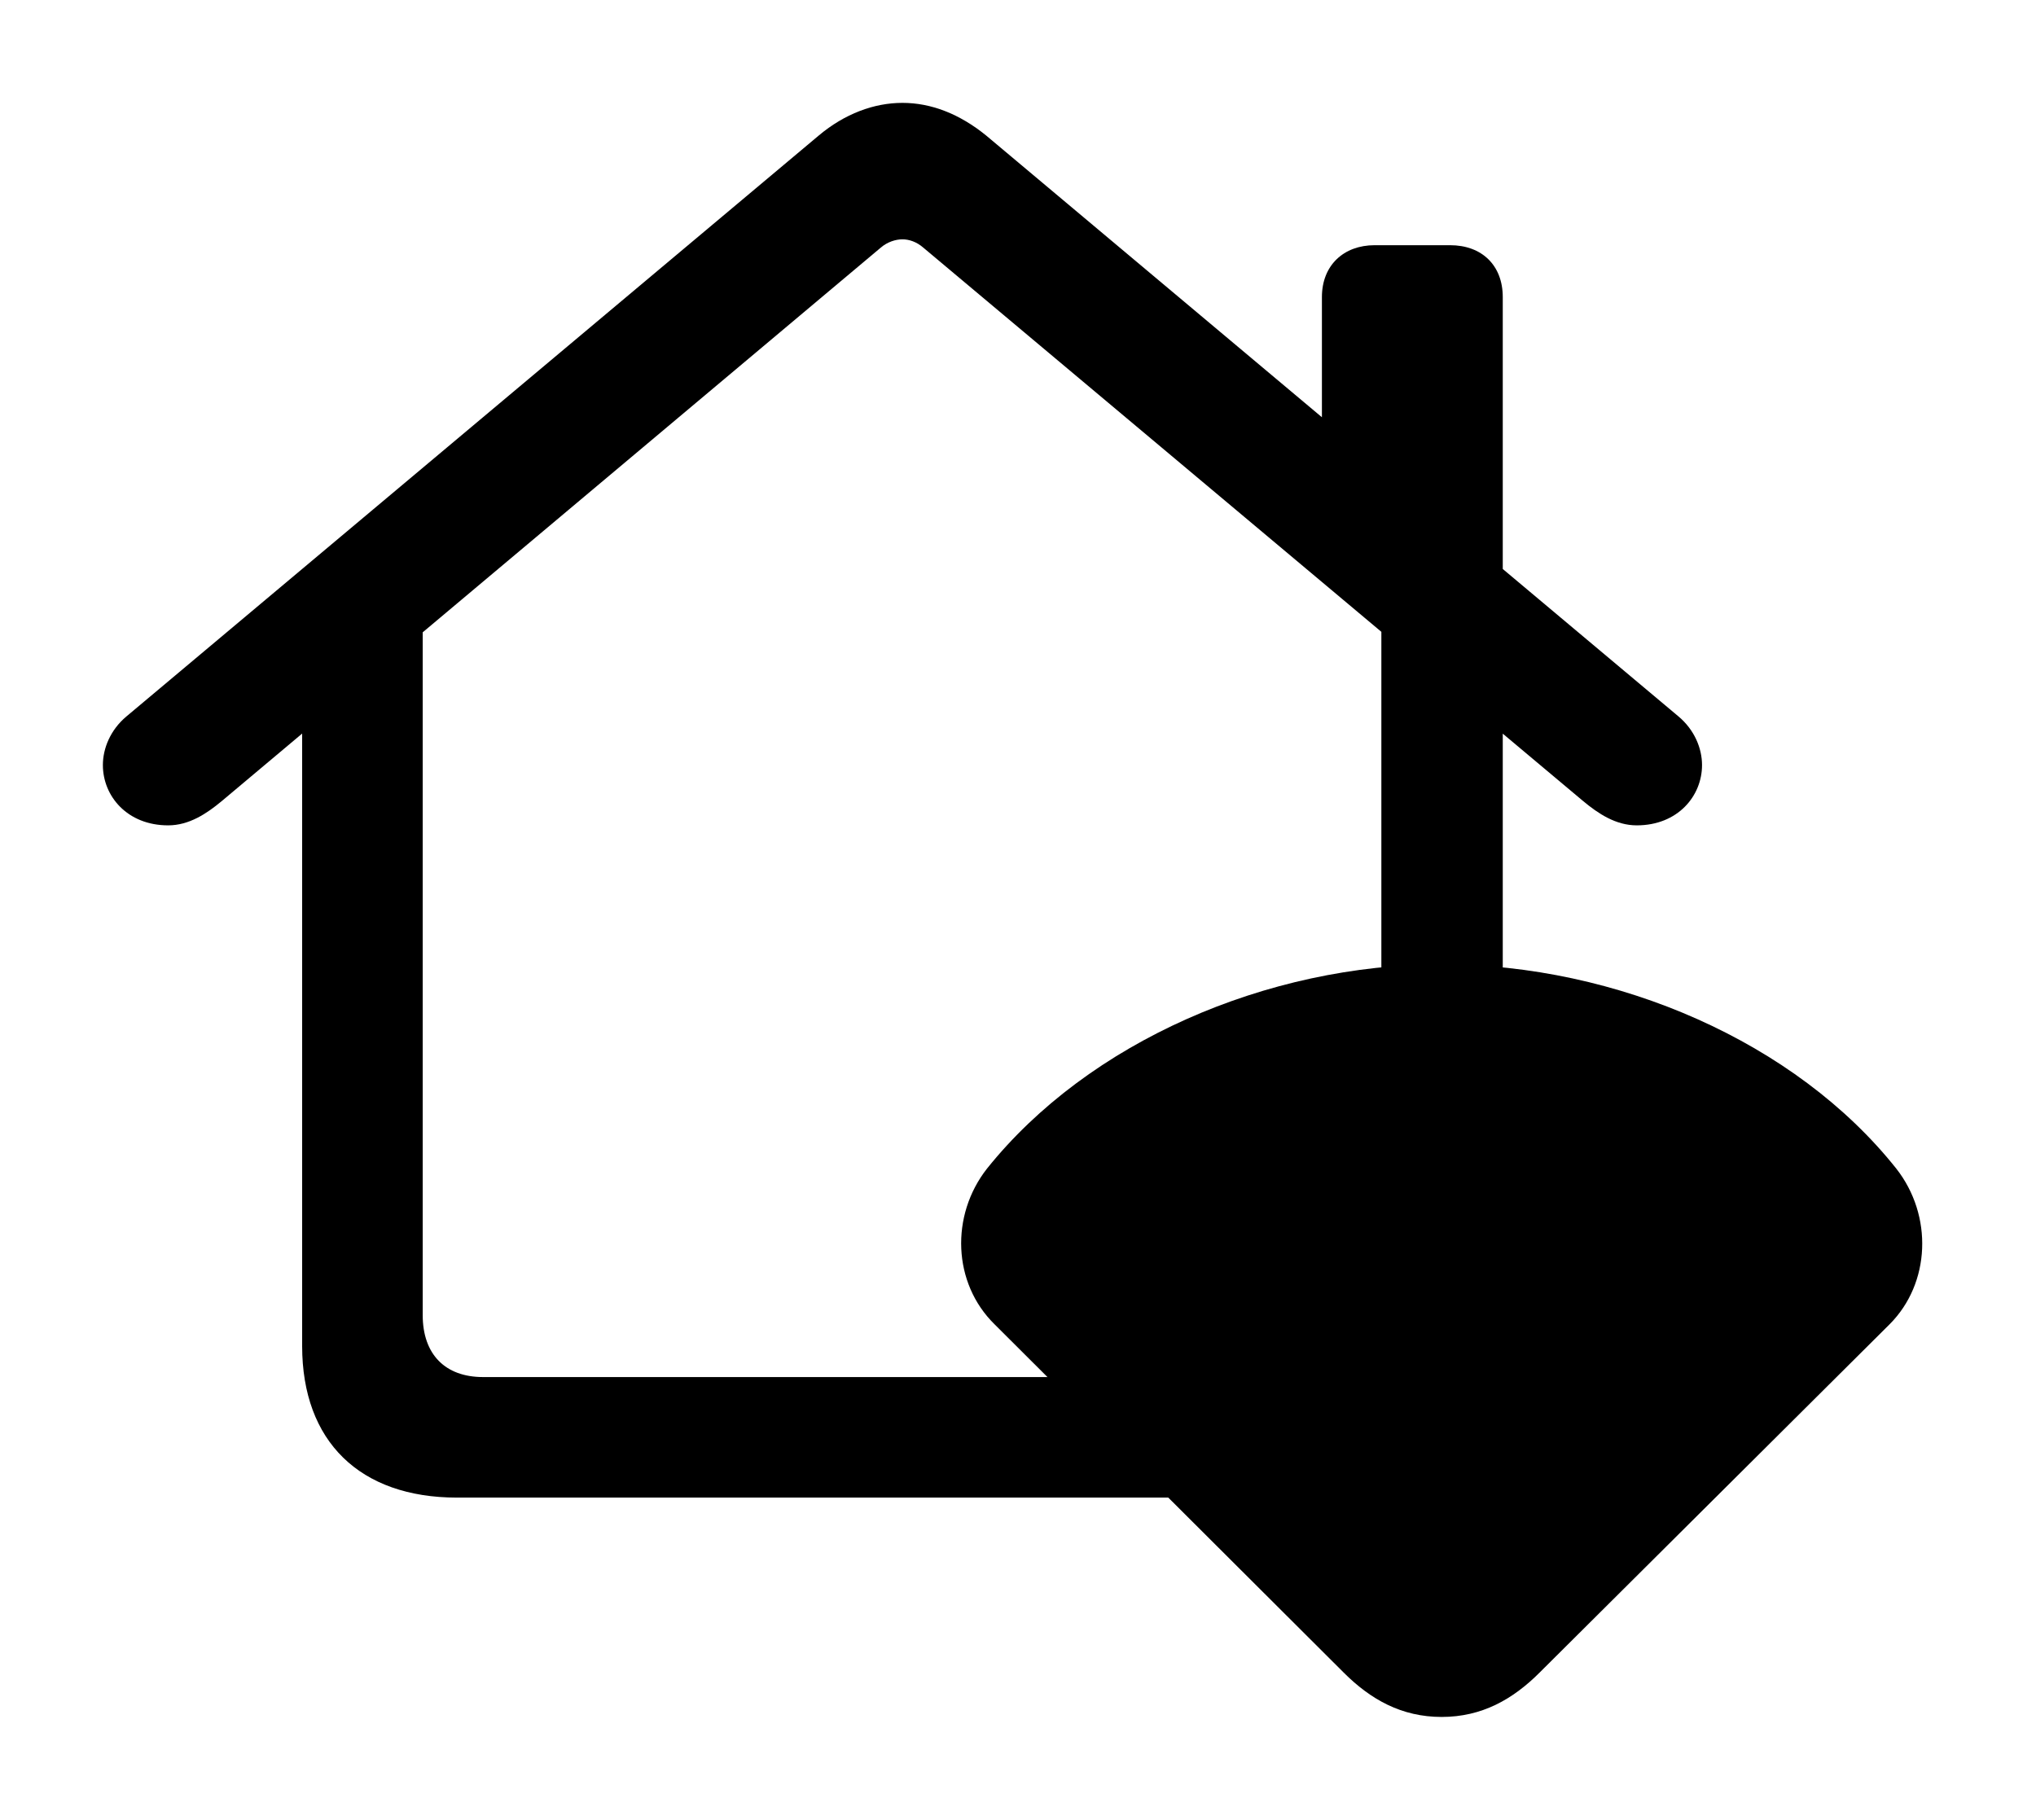
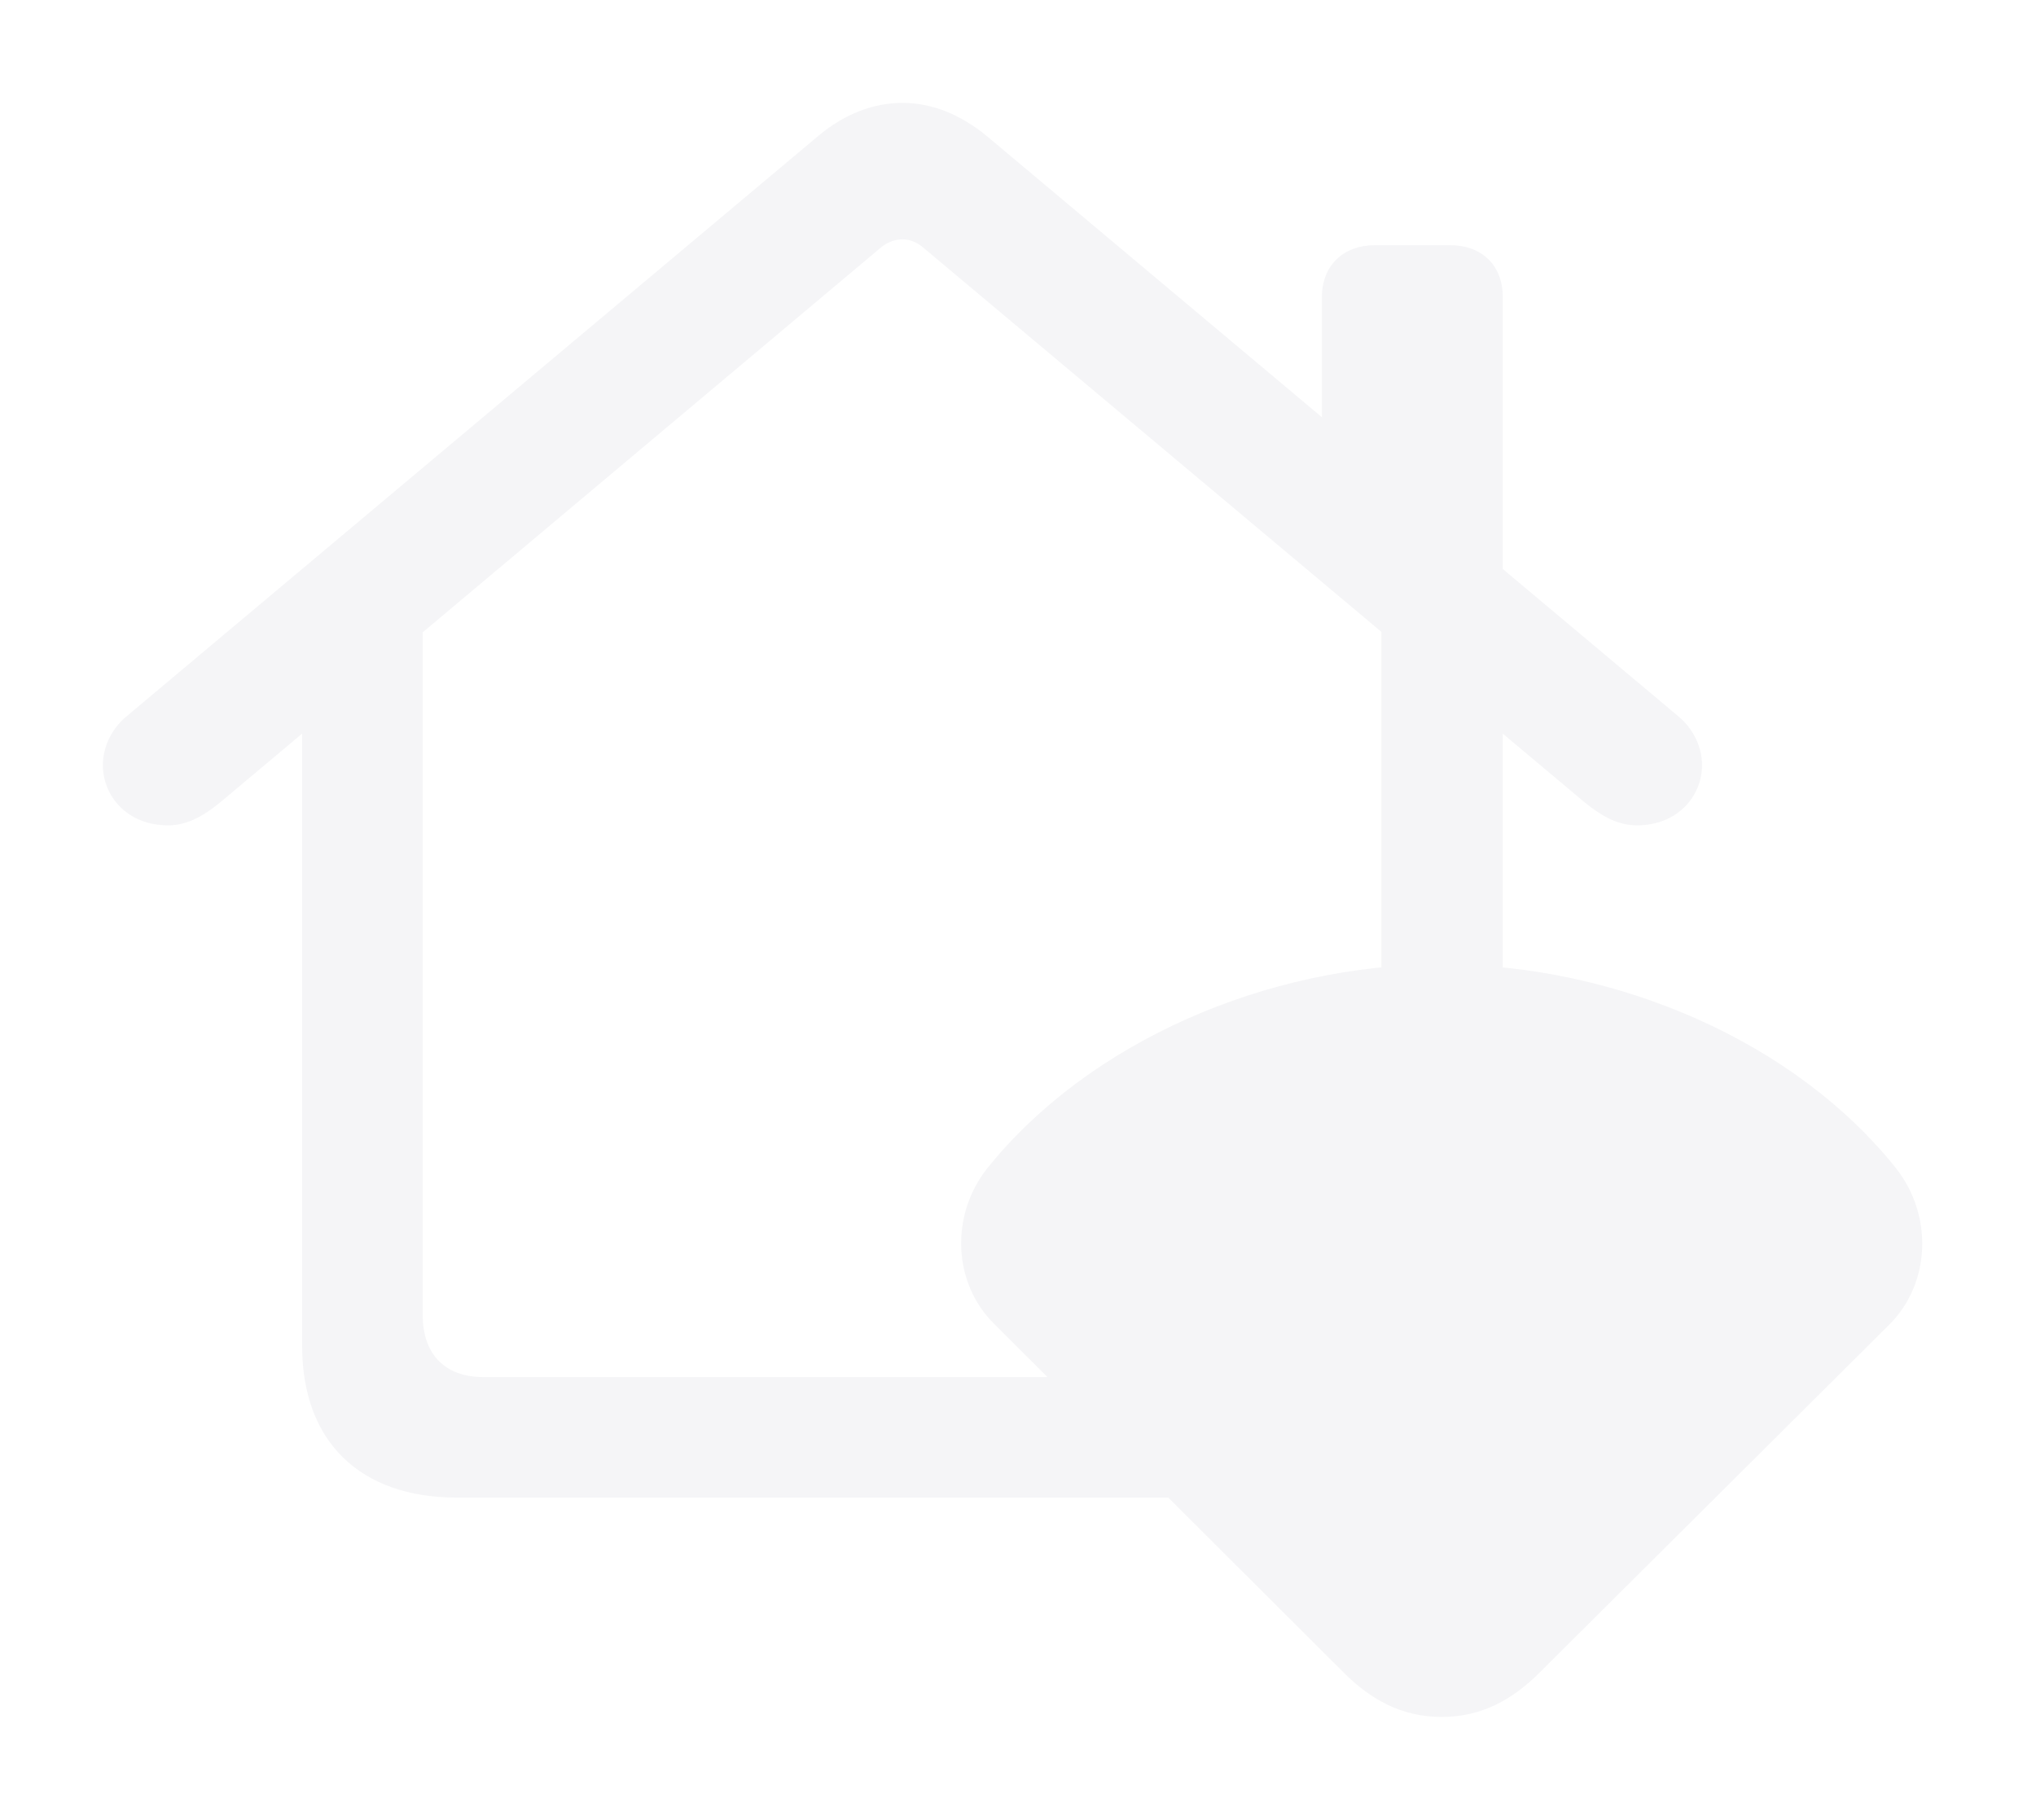
<svg xmlns="http://www.w3.org/2000/svg" viewBox="3.766 -81.928 118.738 106.141">
-   <path fill="currentColor" d="M13.574-33.789C14.795-33.789 15.82-34.473 16.699-35.205L55.127-67.481C55.518-67.822 56.006-67.969 56.397-67.969C56.787-67.969 57.227-67.822 57.617-67.481L96.094-35.205C96.973-34.473 97.998-33.789 99.219-33.789C101.611-33.789 103.027-35.498 103.027-37.305C103.027-38.281 102.588-39.355 101.66-40.137L61.279-74.023C59.717-75.293 58.057-75.928 56.397-75.928C54.736-75.928 53.027-75.293 51.514-74.023L11.133-40.137C10.205-39.355 9.766-38.281 9.766-37.305C9.766-35.498 11.182-33.789 13.574-33.789ZM80.859-55.81L91.406-46.924L91.406-64.6C91.406-66.455 90.186-67.627 88.33-67.627L83.936-67.627C82.129-67.627 80.859-66.455 80.859-64.6ZM30.42 5.42L82.324 5.42C88.037 5.42 91.406 2.148 91.406-3.418L91.406-45.898L84.326-50.586L84.326-5.225C84.326-2.93 83.057-1.611 80.859-1.611L31.934-1.611C29.736-1.611 28.418-2.93 28.418-5.225L28.418-50.586L21.387-45.898L21.387-3.418C21.387 2.148 24.756 5.42 30.42 5.42Z" />
-   <path fill="currentColor" d="M87.842 18.213C90.186 18.213 91.992 17.188 93.555 15.625L113.965-4.688C116.357-7.08 116.504-11.035 114.355-13.77C108.496-21.143 98.096-25.684 87.842-25.684C77.637-25.684 67.236-21.143 61.328-13.77C59.18-11.035 59.326-7.08 61.768-4.688L82.129 15.625C83.691 17.188 85.498 18.213 87.842 18.213Z" />
-   <path fill="currentColor" d="M68.506-5.859C69.092-5.225 70.019-5.322 70.459-5.859C74.756-10.547 80.664-13.33 87.842-13.33C95.019-13.33 100.928-10.547 105.225-5.859C105.664-5.322 106.592-5.225 107.178-5.859L109.863-8.691C110.254-9.033 110.303-9.717 109.912-10.205C105.127-16.162 96.436-19.971 87.842-19.971C79.248-19.971 70.557-16.162 65.772-10.205C65.381-9.717 65.43-9.033 65.82-8.691Z" />
-   <path fill="currentColor" d="M76.416 2.051C77.051 2.686 77.832 2.686 78.418 2.051C80.713-0.391 84.082-2.246 87.842-2.246C91.602-2.246 94.629 0 97.266 2.051C97.949 2.588 98.633 2.686 99.268 2.051L102.246-0.928C102.734-1.416 102.734-1.904 102.295-2.539C99.609-6.299 94.043-8.838 87.842-8.838C81.641-8.838 76.318-6.104 73.389-2.539C72.9-1.953 72.949-1.416 73.438-0.928Z" />
-   <path fill="currentColor" d="M87.842 12.5C88.33 12.5 88.769 12.305 89.6 11.475L94.336 6.982C94.824 6.494 94.824 5.957 94.531 5.566C92.969 3.516 90.43 2.197 87.842 2.197C85.254 2.197 82.715 3.516 81.152 5.566C80.859 5.957 80.859 6.494 81.348 6.982L86.084 11.475C86.914 12.305 87.353 12.5 87.842 12.5Z" />
+   <path fill="#f5f5f7" d="M13.574-33.789C14.795-33.789 15.82-34.473 16.699-35.205L55.127-67.481C55.518-67.822 56.006-67.969 56.397-67.969C56.787-67.969 57.227-67.822 57.617-67.481L96.094-35.205C96.973-34.473 97.998-33.789 99.219-33.789C101.611-33.789 103.027-35.498 103.027-37.305C103.027-38.281 102.588-39.355 101.66-40.137L61.279-74.023C59.717-75.293 58.057-75.928 56.397-75.928C54.736-75.928 53.027-75.293 51.514-74.023L11.133-40.137C10.205-39.355 9.766-38.281 9.766-37.305C9.766-35.498 11.182-33.789 13.574-33.789ZM80.859-55.81L91.406-46.924L91.406-64.6C91.406-66.455 90.186-67.627 88.33-67.627L83.936-67.627C82.129-67.627 80.859-66.455 80.859-64.6ZM30.42 5.42L82.324 5.42C88.037 5.42 91.406 2.148 91.406-3.418L91.406-45.898L84.326-50.586L84.326-5.225C84.326-2.93 83.057-1.611 80.859-1.611L31.934-1.611C29.736-1.611 28.418-2.93 28.418-5.225L28.418-50.586L21.387-45.898L21.387-3.418C21.387 2.148 24.756 5.42 30.42 5.42Z" />
+   <path fill="#f5f5f7" d="M87.842 18.213C90.186 18.213 91.992 17.188 93.555 15.625L113.965-4.688C116.357-7.08 116.504-11.035 114.355-13.77C108.496-21.143 98.096-25.684 87.842-25.684C77.637-25.684 67.236-21.143 61.328-13.77C59.18-11.035 59.326-7.08 61.768-4.688L82.129 15.625C83.691 17.188 85.498 18.213 87.842 18.213Z" />
+   <path fill="#f5f5f7" d="M68.506-5.859C69.092-5.225 70.019-5.322 70.459-5.859C74.756-10.547 80.664-13.33 87.842-13.33C95.019-13.33 100.928-10.547 105.225-5.859C105.664-5.322 106.592-5.225 107.178-5.859L109.863-8.691C110.254-9.033 110.303-9.717 109.912-10.205C105.127-16.162 96.436-19.971 87.842-19.971C79.248-19.971 70.557-16.162 65.772-10.205C65.381-9.717 65.43-9.033 65.82-8.691Z" />
+   <path fill="#f5f5f7" d="M76.416 2.051C77.051 2.686 77.832 2.686 78.418 2.051C80.713-0.391 84.082-2.246 87.842-2.246C91.602-2.246 94.629 0 97.266 2.051C97.949 2.588 98.633 2.686 99.268 2.051L102.246-0.928C102.734-1.416 102.734-1.904 102.295-2.539C99.609-6.299 94.043-8.838 87.842-8.838C81.641-8.838 76.318-6.104 73.389-2.539C72.9-1.953 72.949-1.416 73.438-0.928Z" />
+   <path fill="#f5f5f7" d="M87.842 12.5C88.33 12.5 88.769 12.305 89.6 11.475L94.336 6.982C94.824 6.494 94.824 5.957 94.531 5.566C92.969 3.516 90.43 2.197 87.842 2.197C85.254 2.197 82.715 3.516 81.152 5.566C80.859 5.957 80.859 6.494 81.348 6.982L86.084 11.475C86.914 12.305 87.353 12.5 87.842 12.5Z" />
</svg>
